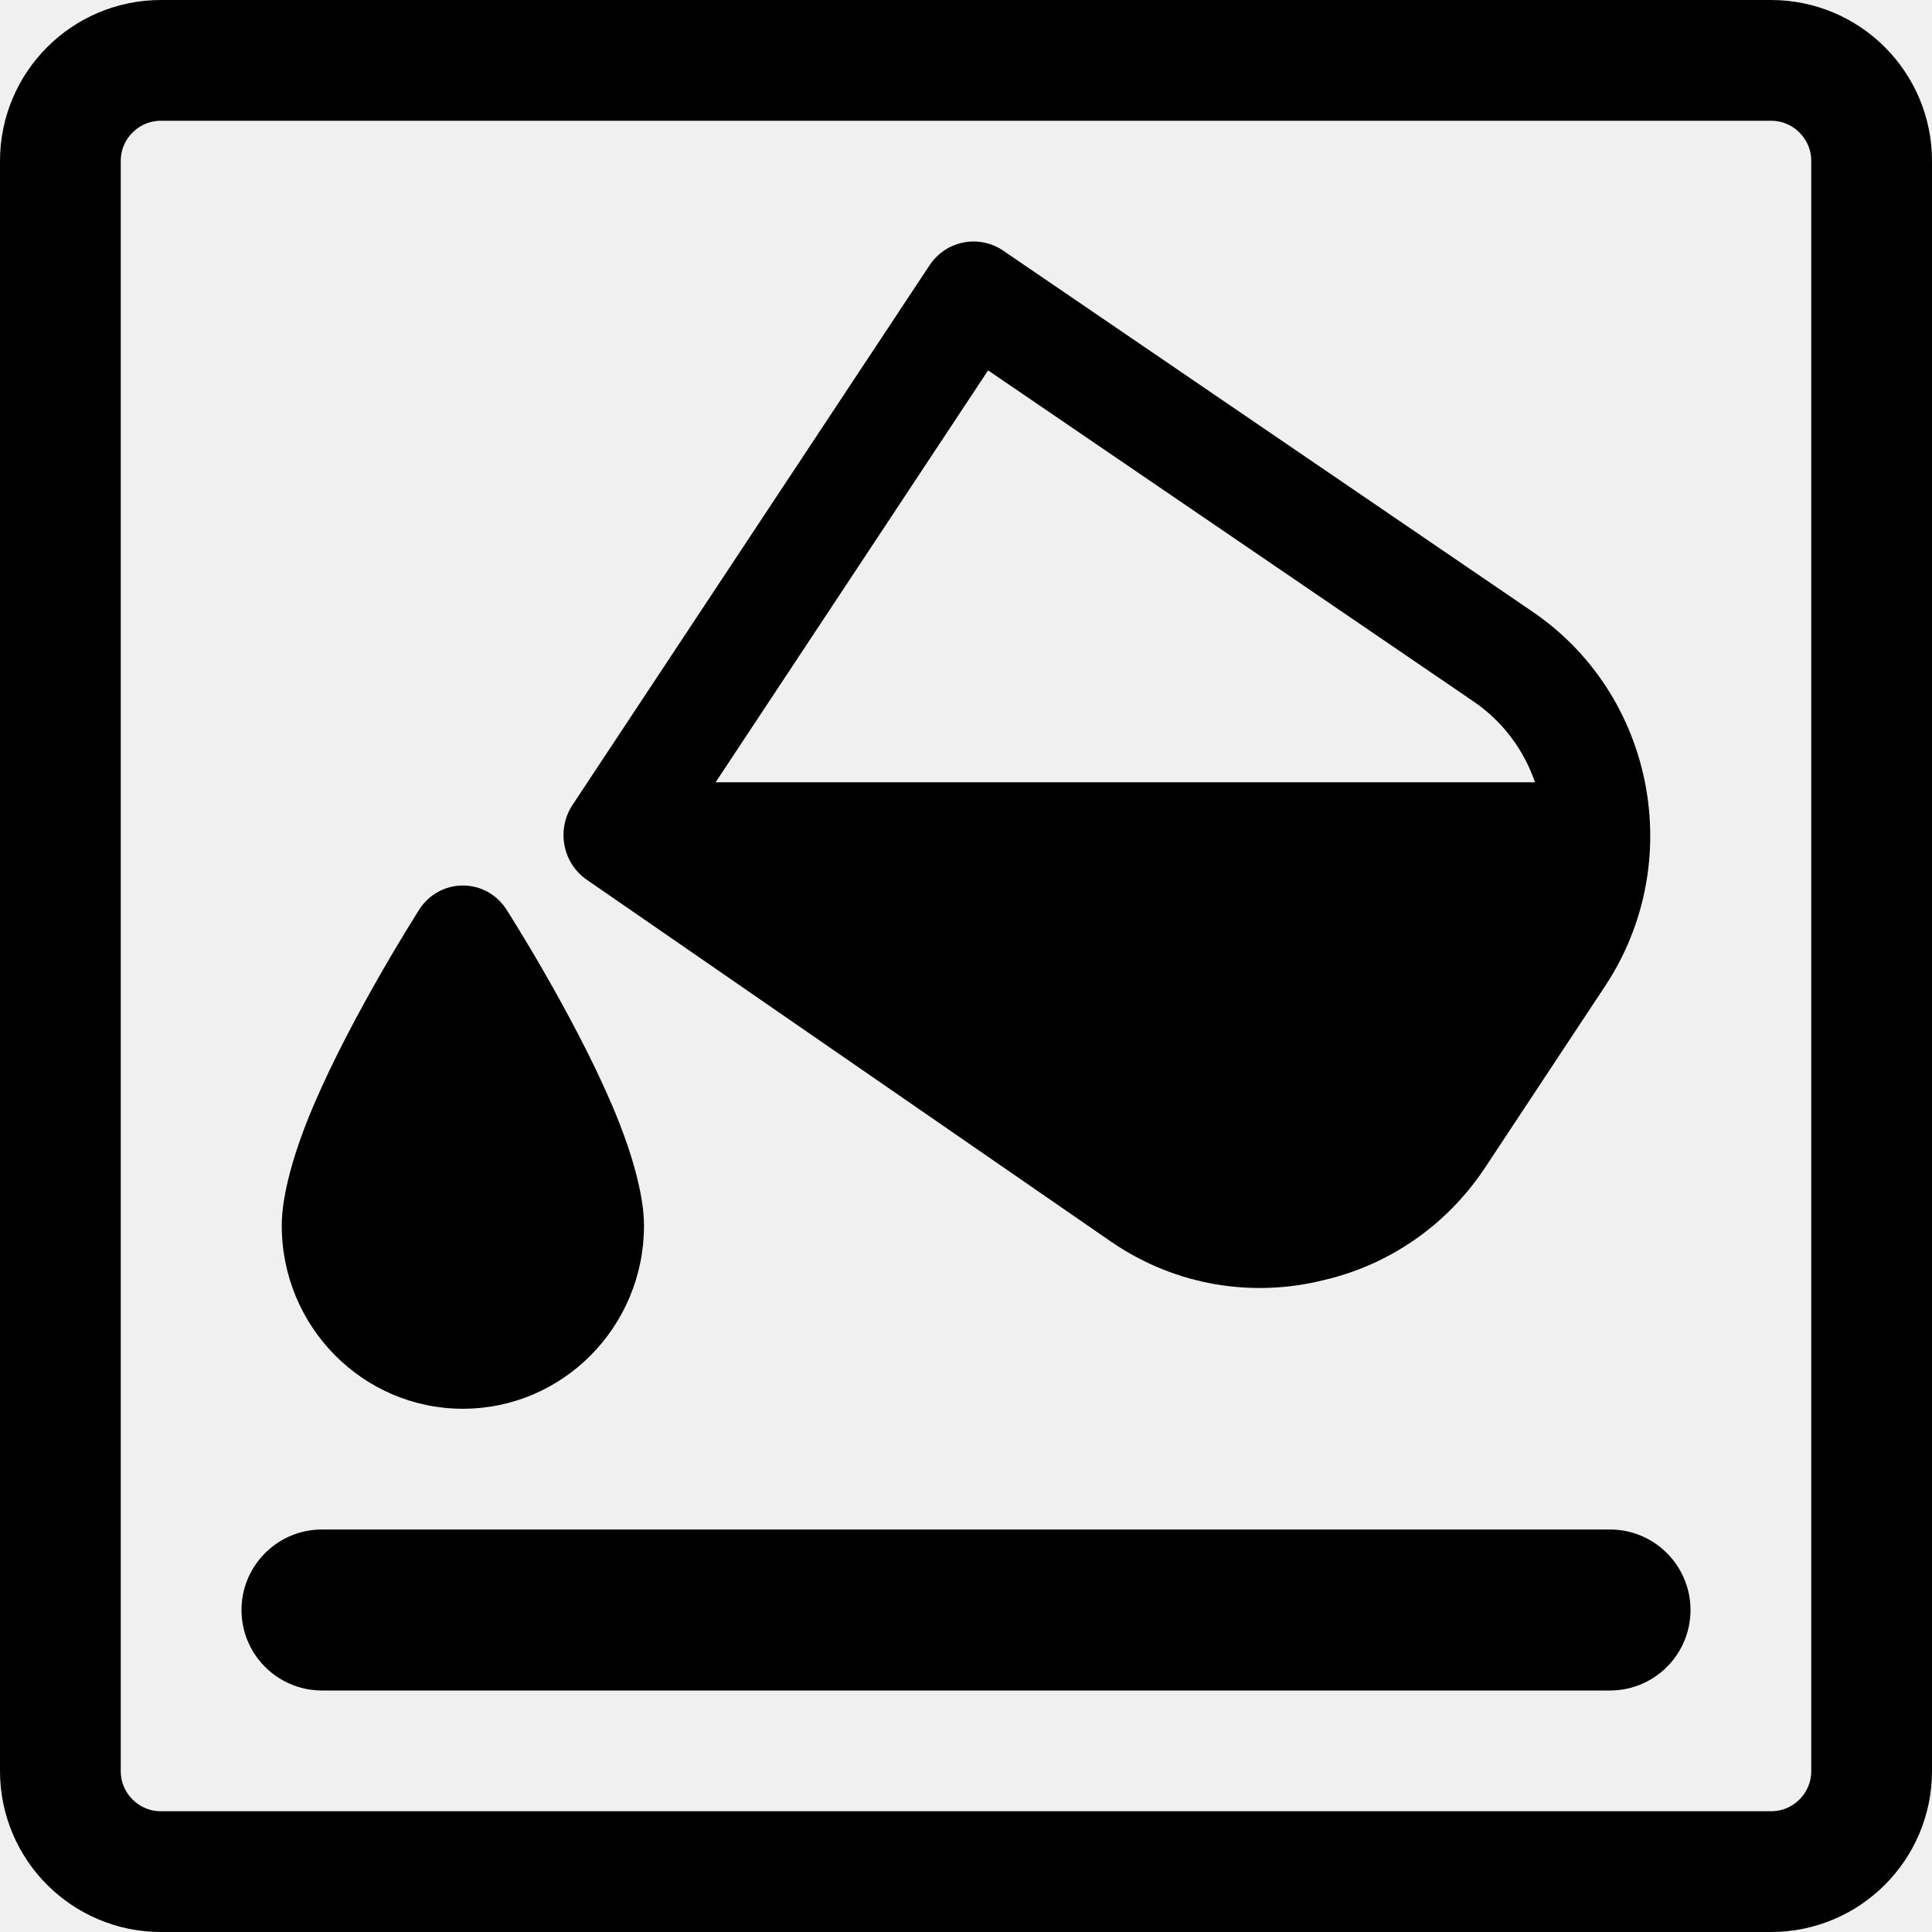
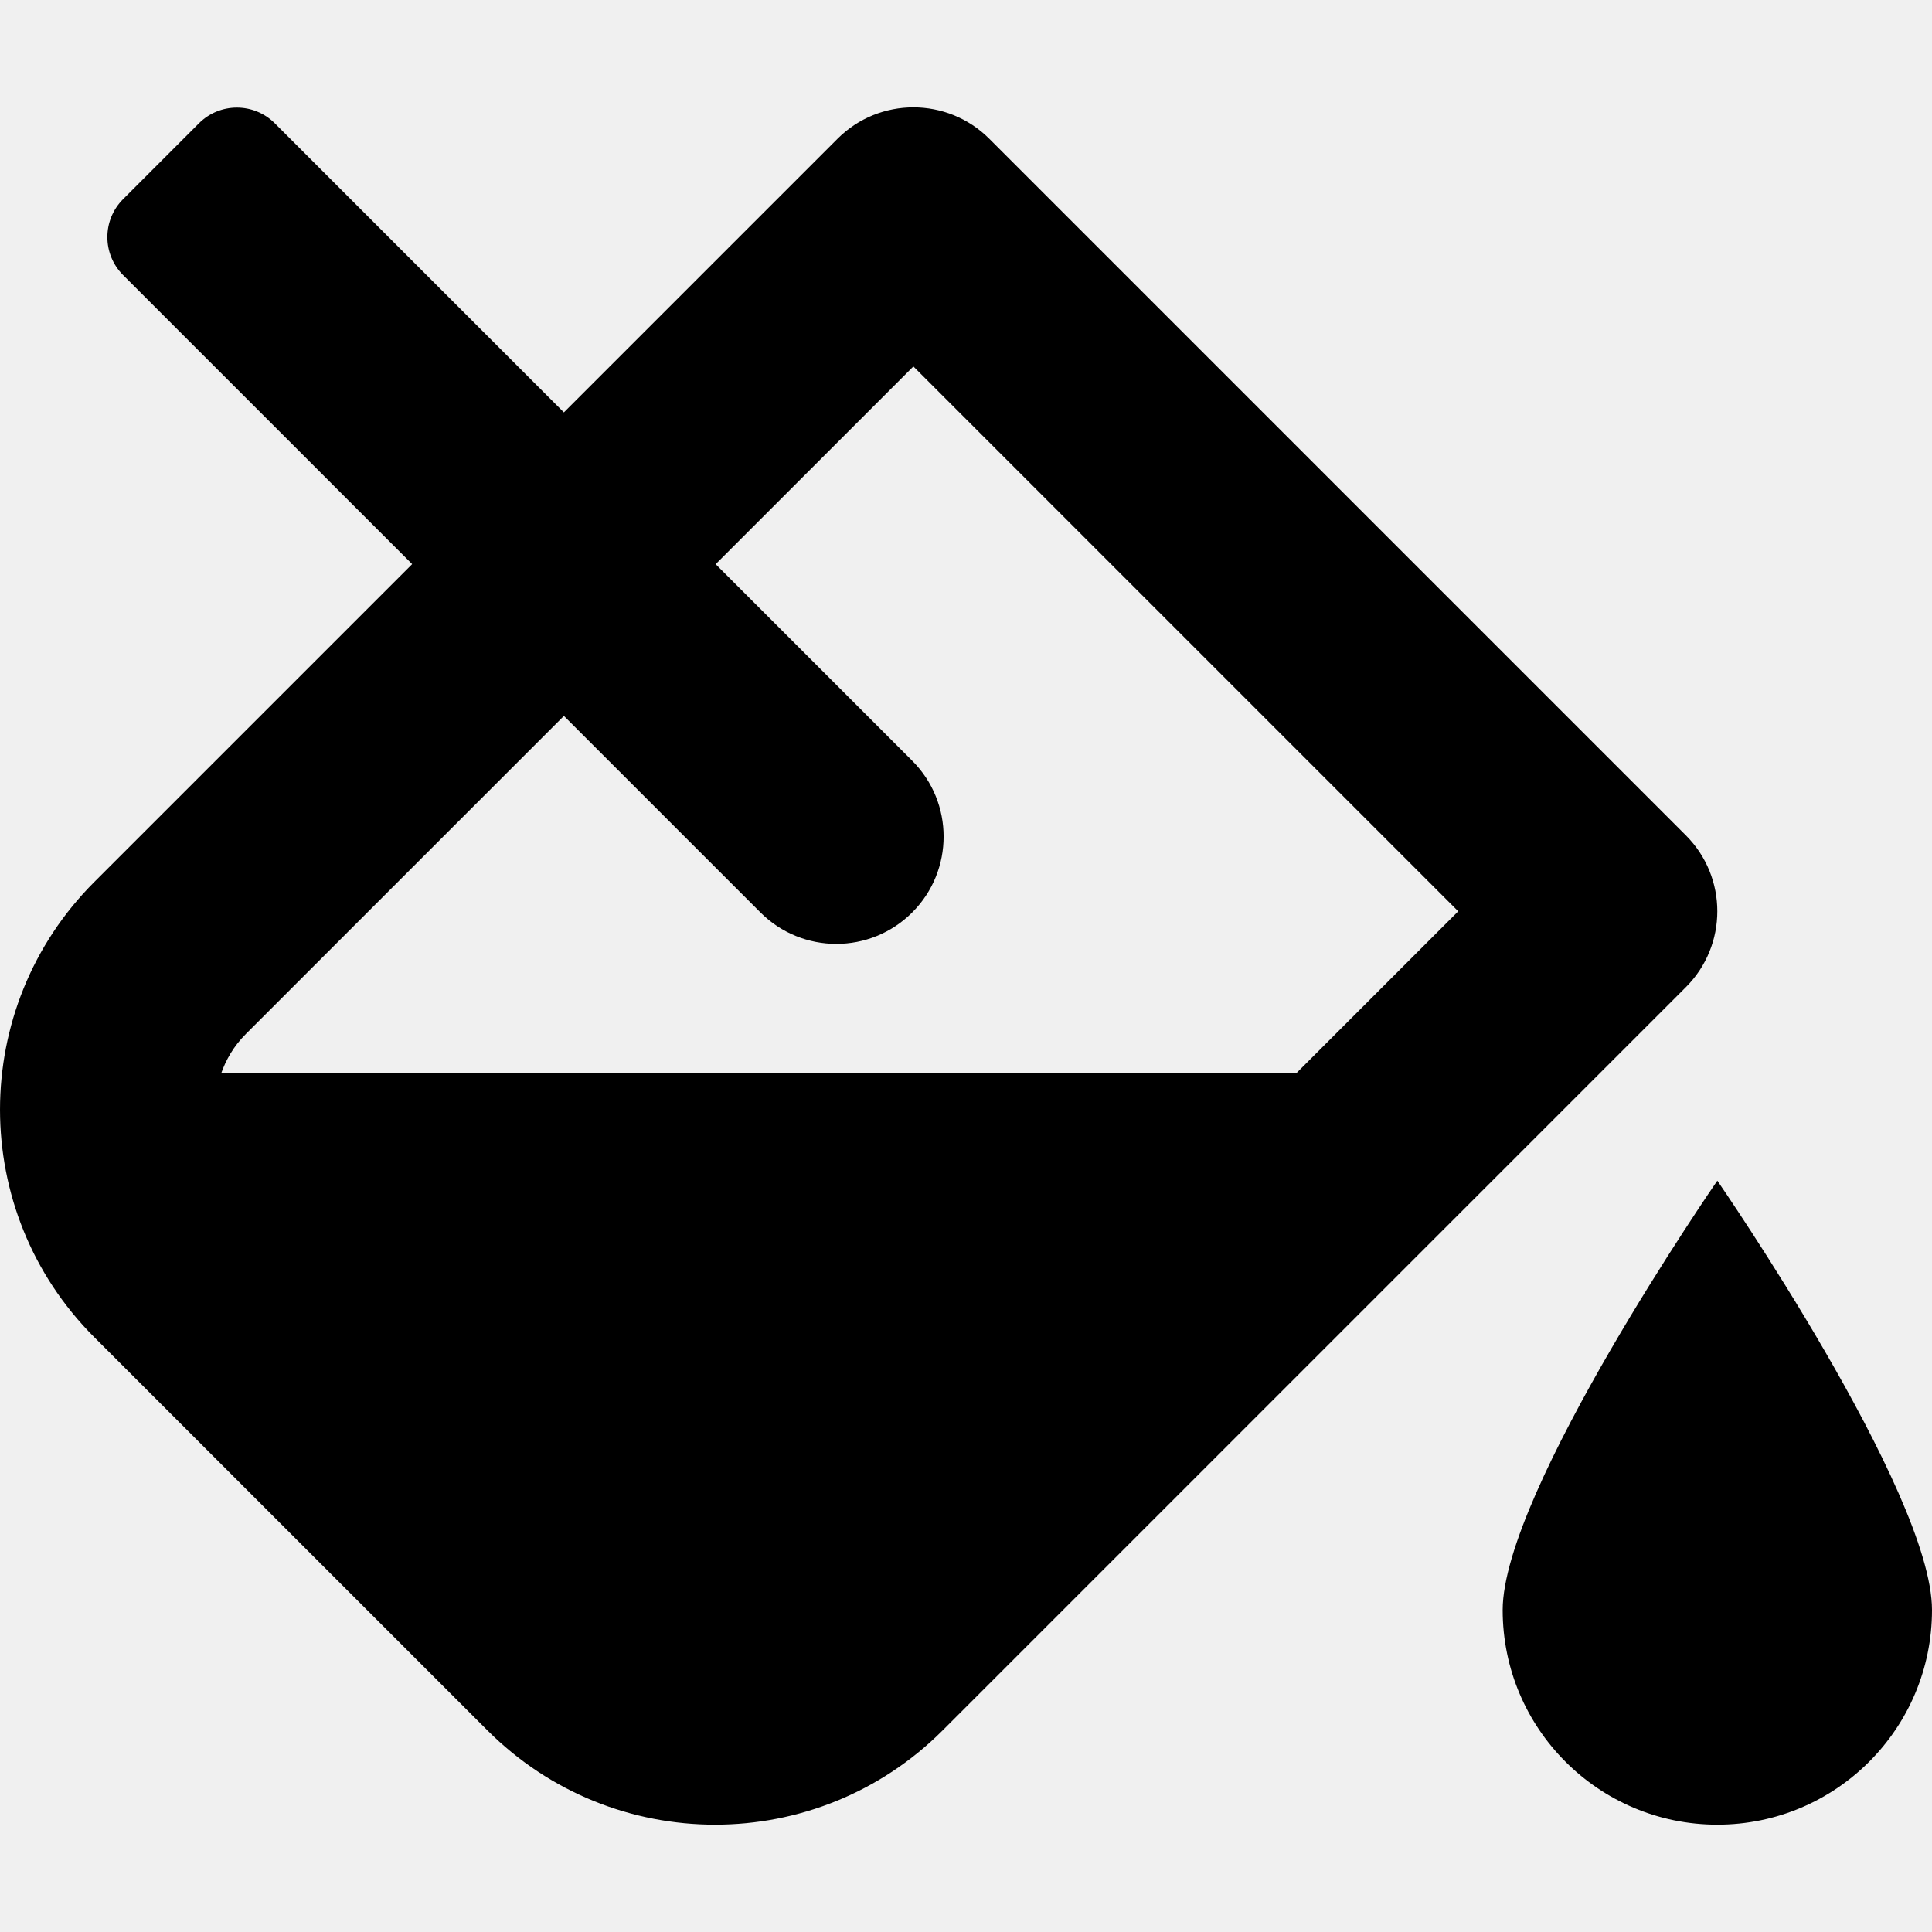
- <svg xmlns="http://www.w3.org/2000/svg" width="48" height="48" viewBox="0 0 48 48" fill="none">
-   <g clip-path="url(#clip0_10_108)">
-     <rect x="1.5" y="1.5" width="45" height="45" rx="2.5" stroke="black" stroke-width="3" />
-     <path fill-rule="evenodd" clip-rule="evenodd" d="M40 42H8C6.896 42 6 41.104 6 40C6 38.897 6.896 38 8 38H40C41.104 38 42 38.897 42 40C42 41.104 41.104 42 40 42Z" fill="black" />
-     <path fill-rule="evenodd" clip-rule="evenodd" d="M32.895 31.802C31.148 32.241 29.231 31.96 27.62 30.86L14.584 21.861C13.979 21.448 13.818 20.616 14.223 20L23.093 6.593C23.499 5.979 24.319 5.815 24.925 6.228C24.925 6.228 32.883 11.655 38.078 15.199C41.105 17.262 41.911 21.428 39.877 24.501C38.92 25.949 37.857 27.557 36.899 29.005C35.924 30.478 34.474 31.434 32.895 31.802ZM17.779 19.436H38.137C37.864 18.643 37.346 17.929 36.606 17.425L24.549 9.202L17.779 19.436Z" fill="black" />
-     <path fill-rule="evenodd" clip-rule="evenodd" d="M10.421 22.591C10.659 22.222 11.064 22 11.5 22C11.936 22 12.341 22.222 12.579 22.591C12.579 22.591 14.217 25.146 15.2 27.443C15.688 28.582 16 29.675 16 30.45C16 32.962 13.984 35 11.5 35C9.016 35 7 32.962 7 30.45C7 29.675 7.312 28.582 7.8 27.443C8.783 25.146 10.421 22.591 10.421 22.591Z" fill="black" />
-   </g>
-   <defs>
-     <clipPath id="clip0_10_108">
-       <rect width="48" height="48" fill="white" transform="matrix(-1 0 0 1 48 0)" />
-     </clipPath>
-   </defs>
+ <svg xmlns="http://www.w3.org/2000/svg" fill="#000000" width="800px" height="800px" viewBox="0 -32 576 576">
+   <path d="M512 320s-64 92.65-64 128c0 35.35 28.66 64 64 64s64-28.65 64-64-64-128-64-128zm-9.37-102.94L294.94 9.37C288.69 3.12 280.5 0 272.31 0s-16.38 3.12-22.62 9.37l-81.58 81.58L81.93 4.76c-6.25-6.25-16.38-6.25-22.62 0L36.69 27.38c-6.24 6.25-6.24 16.38 0 22.62l86.19 86.18-94.76 94.76c-37.49 37.48-37.49 98.26 0 135.75l117.19 117.19c18.74 18.74 43.31 28.12 67.87 28.12 24.57 0 49.13-9.37 67.87-28.12l221.57-221.57c12.5-12.5 12.5-32.75.01-45.25zm-116.22 70.97H65.93c1.36-3.84 3.57-7.98 7.43-11.83l13.15-13.15 81.61-81.61 58.6 58.6c12.49 12.49 32.75 12.49 45.24 0s12.49-32.75 0-45.24l-58.6-58.6 58.95-58.95 162.44 162.44-48.34 48.34z" />
</svg>
